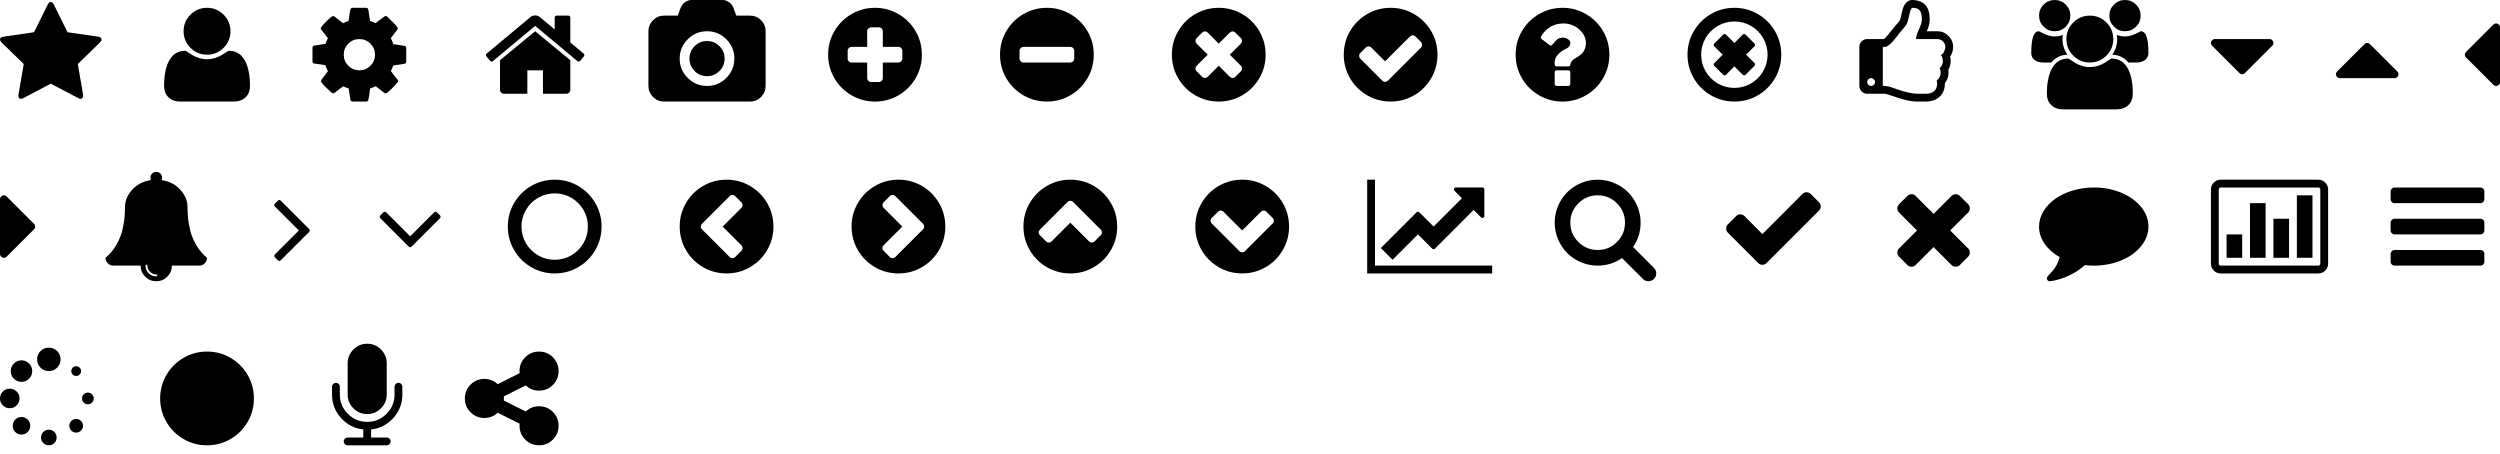
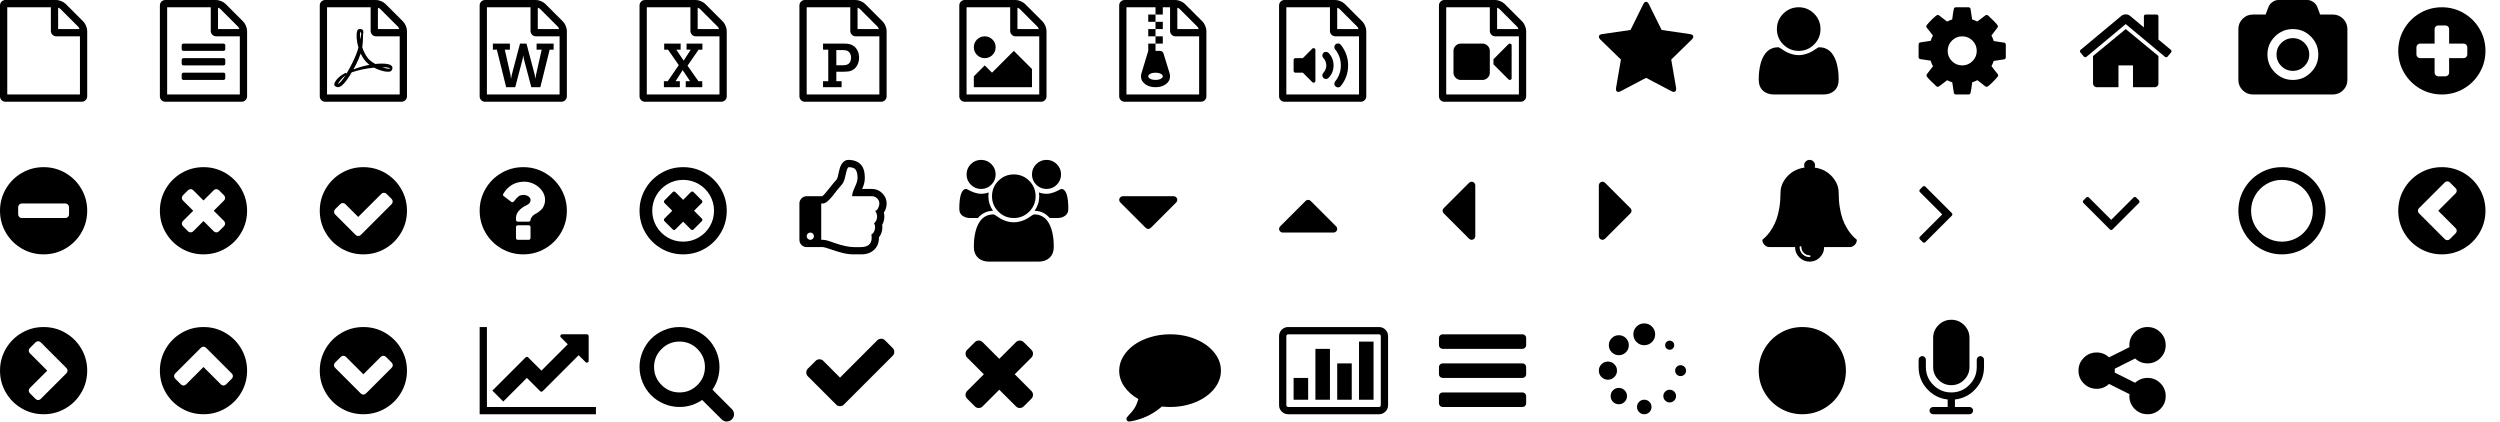
- <svg xmlns="http://www.w3.org/2000/svg" version="1.1" width="640" height="116" viewBox="0 0 640 116">
+ <svg xmlns="http://www.w3.org/2000/svg" version="1.1" width="688" height="116" viewBox="0 0 688 116">
  <g transform="translate(0 0)">
+     <path d="M22.937 5.938q0.438 0.438 0.75 1.188t0.313 1.375v18q0 0.625-0.438 1.062t-1.062 0.438h-21q-0.625 0-1.062-0.438t-0.438-1.062v-25q0-0.625 0.438-1.062t1.062-0.438h14q0.625 0 1.375 0.313t1.188 0.75zM16 2.125v5.875h5.875q-0.156-0.453-0.344-0.641l-4.891-4.891q-0.187-0.187-0.641-0.344zM22 26v-16h-6.5q-0.625 0-1.062-0.438t-0.438-1.062v-6.5h-12v24h20z" fill="#000000" />
+   </g>
+   <g transform="translate(44 0)">
+     <path d="M22.937 5.938q0.438 0.438 0.75 1.188t0.313 1.375v18q0 0.625-0.438 1.062t-1.062 0.438h-21q-0.625 0-1.062-0.438t-0.438-1.062v-25q0-0.625 0.438-1.062t1.062-0.438h14q0.625 0 1.375 0.313t1.188 0.75zM16 2.125v5.875h5.875q-0.156-0.453-0.344-0.641l-4.891-4.891q-0.187-0.187-0.641-0.344zM22 26v-16h-6.5q-0.625 0-1.062-0.438t-0.438-1.062v-6.5h-12v24h20zM6 12.5q0-0.219 0.141-0.359t0.359-0.141h11q0.219 0 0.359 0.141t0.141 0.359v1q0 0.219-0.141 0.359t-0.359 0.141h-11q-0.219 0-0.359-0.141t-0.141-0.359v-1zM17.5 16q0.219 0 0.359 0.141t0.141 0.359v1q0 0.219-0.141 0.359t-0.359 0.141h-11q-0.219 0-0.359-0.141t-0.141-0.359v-1q0-0.219 0.141-0.359t0.359-0.141h11zM17.5 20q0.219 0 0.359 0.141t0.141 0.359v1q0 0.219-0.141 0.359t-0.359 0.141h-11q-0.219 0-0.359-0.141t-0.141-0.359v-1q0-0.219 0.141-0.359t0.359-0.141h11z" fill="#000000" />
+   </g>
+   <g transform="translate(88 0)">
+     <path d="M22.937 5.938q0.438 0.438 0.75 1.188t0.313 1.375v18q0 0.625-0.438 1.062t-1.062 0.438h-21q-0.625 0-1.062-0.438t-0.438-1.062v-25q0-0.625 0.438-1.062t1.062-0.438h14q0.625 0 1.375 0.313t1.188 0.75zM16 2.125v5.875h5.875q-0.156-0.453-0.344-0.641l-4.891-4.891q-0.187-0.187-0.641-0.344zM22 26v-16h-6.5q-0.625 0-1.062-0.438t-0.438-1.062v-6.5h-12v24h20zM13.969 16.734q0.516 0.406 1.312 0.875 0.922-0.109 1.828-0.109 2.297 0 2.766 0.766 0.25 0.344 0.031 0.812 0 0.016-0.016 0.031l-0.031 0.031v0.016q-0.094 0.594-1.109 0.594-0.75 0-1.797-0.313t-2.031-0.828q-3.453 0.375-6.125 1.297-2.391 4.094-3.781 4.094-0.234 0-0.438-0.109l-0.375-0.187q-0.016-0.016-0.094-0.078-0.156-0.156-0.094-0.562 0.141-0.625 0.875-1.43t2.063-1.508q0.219-0.141 0.359 0.094 0.031 0.031 0.031 0.063 0.812-1.328 1.672-3.078 1.062-2.125 1.625-4.094-0.375-1.281-0.477-2.492t0.102-1.992q0.172-0.625 0.656-0.625h0.344q0.359 0 0.547 0.234 0.281 0.328 0.141 1.062-0.031 0.094-0.063 0.125 0.016 0.047 0.016 0.125v0.469q-0.031 1.922-0.219 3 0.859 2.562 2.281 3.719zM4.969 23.156q0.812-0.375 2.141-2.469-0.797 0.625-1.367 1.313t-0.773 1.156zM11.188 8.781q-0.234 0.656-0.031 2.063 0.016-0.109 0.109-0.688 0-0.047 0.109-0.672 0.016-0.063 0.063-0.125-0.016-0.016-0.016-0.031t-0.008-0.023-0.008-0.023q-0.016-0.344-0.203-0.562 0 0.016-0.016 0.031v0.031zM9.25 19.109q2.109-0.844 4.438-1.266-0.031-0.016-0.203-0.148t-0.25-0.211q-1.188-1.047-1.984-2.75-0.422 1.344-1.297 3.078-0.469 0.875-0.703 1.297zM19.344 18.859q-0.375-0.375-2.188-0.375 1.188 0.438 1.937 0.438 0.219 0 0.281-0.016 0-0.016-0.031-0.047z" fill="#000000" />
+   </g>
+   <g transform="translate(132 0)">
+     <path d="M22.937 5.938q0.438 0.438 0.75 1.188t0.313 1.375v18q0 0.625-0.438 1.062t-1.062 0.438h-21q-0.625 0-1.062-0.438t-0.438-1.062v-25q0-0.625 0.438-1.062t1.062-0.438h14q0.625 0 1.375 0.313t1.188 0.75zM16 2.125v5.875h5.875q-0.156-0.453-0.344-0.641l-4.891-4.891q-0.187-0.187-0.641-0.344zM22 26v-16h-6.5q-0.625 0-1.062-0.438t-0.438-1.062v-6.5h-12v24h20zM3.641 12v1.672h1.094l2.562 10.328h2.484l2-7.578q0.109-0.313 0.156-0.719 0.031-0.25 0.031-0.375h0.063l0.047 0.375q0.016 0.047 0.055 0.313t0.086 0.406l2 7.578h2.484l2.562-10.328h1.094v-1.672h-4.688v1.672h1.406l-1.547 6.844q-0.078 0.313-0.109 0.719l-0.031 0.328h-0.063l-0.047-0.328q-0.016-0.078-0.063-0.328t-0.078-0.391l-2.25-8.516h-1.781l-2.25 8.516q-0.031 0.141-0.070 0.383t-0.055 0.336l-0.063 0.328h-0.063l-0.031-0.328q-0.031-0.406-0.109-0.719l-1.547-6.844h1.406v-1.672h-4.688z" fill="#000000" />
+   </g>
+   <g transform="translate(176 0)">
+     <path d="M22.937 5.938q0.438 0.438 0.75 1.188t0.313 1.375v18q0 0.625-0.438 1.062t-1.062 0.438h-21q-0.625 0-1.062-0.438t-0.438-1.062v-25q0-0.625 0.438-1.062t1.062-0.438h14q0.625 0 1.375 0.313t1.188 0.75zM16 2.125v5.875h5.875q-0.156-0.453-0.344-0.641l-4.891-4.891q-0.187-0.187-0.641-0.344zM22 26v-16h-6.5q-0.625 0-1.062-0.438t-0.438-1.062v-6.5h-12v24h20zM6.703 22.344v1.656h4.391v-1.656h-1.172l1.609-2.516q0.078-0.109 0.156-0.258t0.117-0.211 0.055-0.063h0.031q0.016 0.063 0.078 0.156 0.031 0.063 0.070 0.117t0.094 0.125 0.102 0.133l1.672 2.516h-1.188v1.656h4.547v-1.656h-1.062l-3-4.266 3.047-4.406h1.047v-1.672h-4.359v1.672h1.156l-1.609 2.484q-0.063 0.109-0.156 0.258t-0.141 0.211l-0.031 0.047h-0.031q-0.016-0.063-0.078-0.156-0.094-0.172-0.266-0.359l-1.656-2.484h1.188v-1.672h-4.531v1.672h1.062l2.953 4.25-3.031 4.422h-1.062z" fill="#000000" />
+   </g>
+   <g transform="translate(220 0)">
+     <path d="M22.937 5.938q0.438 0.438 0.75 1.188t0.313 1.375v18q0 0.625-0.438 1.062t-1.062 0.438h-21q-0.625 0-1.062-0.438t-0.438-1.062v-25q0-0.625 0.438-1.062t1.062-0.438h14q0.625 0 1.375 0.313t1.188 0.75zM16 2.125v5.875h5.875q-0.156-0.453-0.344-0.641l-4.891-4.891q-0.187-0.187-0.641-0.344zM22 26v-16h-6.5q-0.625 0-1.062-0.438t-0.438-1.062v-6.5h-12v24h20zM6.5 22.344v1.656h5.109v-1.656h-1.453v-2.609h2.141q1.188 0 1.844-0.234 1.047-0.359 1.664-1.359t0.617-2.281q0-1.266-0.578-2.203t-1.563-1.359q-0.75-0.297-2.031-0.297h-5.75v1.672h1.437v8.672h-1.437zM12.016 17.969h-1.859v-4.188h1.875q0.812 0 1.297 0.281 0.875 0.516 0.875 1.797 0 1.391-0.969 1.875-0.484 0.234-1.219 0.234z" fill="#000000" />
+   </g>
+   <g transform="translate(264 0)">
+     <path d="M22.937 5.938q0.438 0.438 0.75 1.188t0.313 1.375v18q0 0.625-0.438 1.062t-1.062 0.438h-21q-0.625 0-1.062-0.438t-0.438-1.062v-25q0-0.625 0.438-1.062t1.062-0.438h14q0.625 0 1.375 0.313t1.188 0.75zM16 2.125v5.875h5.875q-0.156-0.453-0.344-0.641l-4.891-4.891q-0.187-0.187-0.641-0.344zM22 26v-16h-6.5q-0.625 0-1.062-0.438t-0.438-1.062v-6.5h-12v24h20zM20 19v5h-16v-3l3-3 2 2 6-6zM7 16q-1.25 0-2.125-0.875t-0.875-2.125 0.875-2.125 2.125-0.875 2.125 0.875 0.875 2.125-0.875 2.125-2.125 0.875z" fill="#000000" />
+   </g>
+   <g transform="translate(308 0)">
+     <path d="M10 6v-2h-2v2h2zM12 8v-2h-2v2h2zM10 10v-2h-2v2h2zM12 12v-2h-2v2h2zM22.937 5.938q0.438 0.438 0.75 1.188t0.313 1.375v18q0 0.625-0.438 1.062t-1.062 0.438h-21q-0.625 0-1.062-0.438t-0.438-1.062v-25q0-0.625 0.438-1.062t1.062-0.438h14q0.625 0 1.375 0.313t1.188 0.75zM16 2.125v5.875h5.875q-0.156-0.453-0.344-0.641l-4.891-4.891q-0.187-0.187-0.641-0.344zM22 26v-16h-6.5q-0.625 0-1.062-0.438t-0.438-1.062v-6.5h-2v2h-2v-2h-8v24h20zM12.203 14.734l1.672 5.453q0.125 0.422 0.125 0.812 0 1.297-1.133 2.148t-2.867 0.852-2.867-0.852-1.133-2.148q0-0.391 0.125-0.812 0.328-0.984 1.875-6.188v-2h2v2h1.234q0.344 0 0.609 0.203t0.359 0.531zM10 22q0.828 0 1.414-0.297t0.586-0.703-0.586-0.703-1.414-0.297-1.414 0.297-0.586 0.703 0.586 0.703 1.414 0.297z" fill="#000000" />
+   </g>
+   <g transform="translate(352 0)">
+     <path d="M22.937 5.938q0.438 0.438 0.75 1.188t0.313 1.375v18q0 0.625-0.438 1.062t-1.062 0.438h-21q-0.625 0-1.062-0.438t-0.438-1.062v-25q0-0.625 0.438-1.062t1.062-0.438h14q0.625 0 1.375 0.313t1.188 0.75zM16 2.125v5.875h5.875q-0.156-0.453-0.344-0.641l-4.891-4.891q-0.187-0.187-0.641-0.344zM22 26v-16h-6.5q-0.625 0-1.062-0.438t-0.438-1.062v-6.5h-12v24h20zM9.688 13.281q0.313 0.125 0.313 0.469v8.5q0 0.344-0.313 0.469-0.125 0.031-0.187 0.031-0.187 0-0.359-0.141l-2.594-2.609h-2.047q-0.219 0-0.359-0.141t-0.141-0.359v-3q0-0.219 0.141-0.359t0.359-0.141h2.047l2.594-2.609q0.25-0.234 0.547-0.109zM16.203 24.047q0.484 0 0.781-0.375 2.016-2.484 2.016-5.672t-2.016-5.672q-0.25-0.328-0.672-0.375t-0.734 0.219q-0.328 0.266-0.367 0.68t0.227 0.742q1.563 1.922 1.563 4.406t-1.563 4.406q-0.266 0.328-0.227 0.742t0.367 0.664q0.281 0.234 0.625 0.234zM12.906 21.734q0.422 0 0.734-0.313 1.359-1.453 1.359-3.422t-1.359-3.422q-0.281-0.297-0.703-0.313t-0.719 0.266-0.313 0.695 0.281 0.727q0.812 0.891 0.812 2.047t-0.812 2.047q-0.297 0.313-0.281 0.727t0.313 0.695q0.313 0.266 0.688 0.266z" fill="#000000" />
+   </g>
+   <g transform="translate(396 0)">
+     <path d="M22.937 5.938q0.438 0.438 0.75 1.188t0.313 1.375v18q0 0.625-0.438 1.062t-1.062 0.438h-21q-0.625 0-1.062-0.438t-0.438-1.062v-25q0-0.625 0.438-1.062t1.062-0.438h14q0.625 0 1.375 0.313t1.188 0.75zM16 2.125v5.875h5.875q-0.156-0.453-0.344-0.641l-4.891-4.891q-0.187-0.187-0.641-0.344zM22 26v-16h-6.5q-0.625 0-1.062-0.438t-0.438-1.062v-6.5h-12v24h20zM12 12q0.812 0 1.406 0.594t0.594 1.406v6q0 0.812-0.594 1.406t-1.406 0.594h-6q-0.812 0-1.406-0.594t-0.594-1.406v-6q0-0.812 0.594-1.406t1.406-0.594h6zM19.688 12.031q0.313 0.125 0.313 0.469v9q0 0.344-0.313 0.469-0.125 0.031-0.187 0.031-0.219 0-0.359-0.141l-4.141-4.156v-1.406l4.141-4.156q0.141-0.141 0.359-0.141 0.063 0 0.187 0.031z" fill="#000000" />
+   </g>
+   <g transform="translate(440 0)">
    <path d="M26 10.109q0 0.344-0.406 0.75l-5.672 5.531 1.344 7.812q0.016 0.109 0.016 0.313 0 0.328-0.164 0.555t-0.477 0.227q-0.297 0-0.625-0.187l-7.016-3.687-7.016 3.687q-0.344 0.187-0.625 0.187-0.328 0-0.492-0.227t-0.164-0.555q0-0.094 0.031-0.313l1.344-7.812-5.688-5.531q-0.391-0.422-0.391-0.75 0-0.578 0.875-0.719l7.844-1.141 3.516-7.109q0.297-0.641 0.766-0.641t0.766 0.641l3.516 7.109 7.844 1.141q0.875 0.141 0.875 0.719z" fill="#000000" />
  </g>
-   <g transform="translate(42 0)">
+   <g transform="translate(484 0)">
    <path d="M22 21.953q0 1.875-1.141 2.961t-3.031 1.086h-13.656q-1.891 0-3.031-1.086t-1.141-2.961q0-0.828 0.055-1.617t0.219-1.703 0.414-1.695 0.672-1.523 0.969-1.266 1.336-0.836 1.742-0.313q0.141 0 0.656 0.336t1.164 0.75 1.687 0.75 2.086 0.336 2.086-0.336 1.687-0.75 1.164-0.75 0.656-0.336q0.953 0 1.742 0.313t1.336 0.836 0.969 1.266 0.672 1.523 0.414 1.695 0.219 1.703 0.055 1.617zM17 8q0 2.484-1.758 4.242t-4.242 1.758-4.242-1.758-1.758-4.242 1.758-4.242 4.242-1.758 4.242 1.758 1.758 4.242z" fill="#000000" />
  </g>
-   <g transform="translate(80 0)">
+   <g transform="translate(528 0)">
    <path d="M16 14q0-1.656-1.172-2.828t-2.828-1.172-2.828 1.172-1.172 2.828 1.172 2.828 2.828 1.172 2.828-1.172 1.172-2.828zM24 12.297v3.469q0 0.187-0.125 0.359t-0.313 0.203l-2.891 0.438q-0.297 0.844-0.609 1.422 0.547 0.781 1.672 2.156 0.156 0.187 0.156 0.391t-0.141 0.359q-0.422 0.578-1.547 1.687t-1.469 1.109q-0.187 0-0.406-0.141l-2.156-1.687q-0.688 0.359-1.422 0.594-0.25 2.125-0.453 2.906-0.109 0.438-0.562 0.438h-3.469q-0.219 0-0.383-0.133t-0.18-0.336l-0.438-2.875q-0.766-0.25-1.406-0.578l-2.203 1.672q-0.156 0.141-0.391 0.141-0.219 0-0.391-0.172-1.969-1.781-2.578-2.625-0.109-0.156-0.109-0.359 0-0.187 0.125-0.359 0.234-0.328 0.797-1.039t0.844-1.102q-0.422-0.781-0.641-1.547l-2.859-0.422q-0.203-0.031-0.328-0.195t-0.125-0.367v-3.469q0-0.187 0.125-0.359t0.297-0.203l2.906-0.438q0.219-0.719 0.609-1.437-0.625-0.891-1.672-2.156-0.156-0.187-0.156-0.375 0-0.156 0.141-0.359 0.406-0.562 1.539-1.68t1.477-1.117q0.203 0 0.406 0.156l2.156 1.672q0.688-0.359 1.422-0.594 0.25-2.125 0.453-2.906 0.109-0.437 0.562-0.437h3.469q0.219 0 0.383 0.133t0.18 0.336l0.438 2.875q0.766 0.25 1.406 0.578l2.219-1.672q0.141-0.141 0.375-0.141 0.203 0 0.391 0.156 2.016 1.859 2.578 2.656 0.109 0.125 0.109 0.344 0 0.187-0.125 0.359-0.234 0.328-0.797 1.039t-0.844 1.102q0.406 0.781 0.641 1.531l2.859 0.438q0.203 0.031 0.328 0.195t0.125 0.367z" fill="#000000" />
  </g>
-   <g transform="translate(124 0)">
+   <g transform="translate(572 0)">
    <path d="M22 15.5v7.5q0 0.406-0.297 0.703t-0.703 0.297h-6v-6h-4v6h-6q-0.406 0-0.703-0.297t-0.297-0.703v-7.5q0-0.016 0.008-0.047t0.008-0.047l8.984-7.406 8.984 7.406q0.016 0.031 0.016 0.094zM25.484 14.422l-0.969 1.156q-0.125 0.141-0.328 0.172h-0.047q-0.203 0-0.328-0.109l-10.813-9.016-10.813 9.016q-0.187 0.125-0.375 0.109-0.203-0.031-0.328-0.172l-0.969-1.156q-0.125-0.156-0.109-0.367t0.172-0.336l11.234-9.359q0.5-0.406 1.188-0.406t1.188 0.406l3.813 3.187v-3.047q0-0.219 0.141-0.359t0.359-0.141h3q0.219 0 0.359 0.141t0.141 0.359v6.375l3.422 2.844q0.156 0.125 0.172 0.336t-0.109 0.367z" fill="#000000" />
  </g>
-   <g transform="translate(166 0)">
+   <g transform="translate(616 0)">
    <path d="M15 10.5q1.859 0 3.18 1.32t1.32 3.18-1.32 3.18-3.18 1.32-3.18-1.32-1.32-3.18 1.32-3.18 3.18-1.32zM26 4q1.656 0 2.828 1.172t1.172 2.828v14q0 1.656-1.172 2.828t-2.828 1.172h-22q-1.656 0-2.828-1.172t-1.172-2.828v-14q0-1.656 1.172-2.828t2.828-1.172h3.5l0.797-2.125q0.297-0.766 1.086-1.32t1.617-0.555h8q0.828 0 1.617 0.555t1.086 1.32l0.797 2.125h3.5zM15 22q2.891 0 4.945-2.055t2.055-4.945-2.055-4.945-4.945-2.055-4.945 2.055-2.055 4.945 2.055 4.945 4.945 2.055z" fill="#000000" />
  </g>
-   <g transform="translate(212 0)">
+   <g transform="translate(660 0)">
    <path d="M19 15v-2q0-0.406-0.297-0.703t-0.703-0.297h-4v-4q0-0.406-0.297-0.703t-0.703-0.297h-2q-0.406 0-0.703 0.297t-0.297 0.703v4h-4q-0.406 0-0.703 0.297t-0.297 0.703v2q0 0.406 0.297 0.703t0.703 0.297h4v4q0 0.406 0.297 0.703t0.703 0.297h2q0.406 0 0.703-0.297t0.297-0.703v-4h4q0.406 0 0.703-0.297t0.297-0.703zM24 14q0 3.266-1.609 6.023t-4.367 4.367-6.023 1.609-6.023-1.609-4.367-4.367-1.609-6.023 1.609-6.023 4.367-4.367 6.023-1.609 6.023 1.609 4.367 4.367 1.609 6.023z" fill="#000000" />
  </g>
-   <g transform="translate(256 0)">
+   <g transform="translate(0 44)">
    <path d="M19 15v-2q0-0.406-0.297-0.703t-0.703-0.297h-12q-0.406 0-0.703 0.297t-0.297 0.703v2q0 0.406 0.297 0.703t0.703 0.297h12q0.406 0 0.703-0.297t0.297-0.703zM24 14q0 3.266-1.609 6.023t-4.367 4.367-6.023 1.609-6.023-1.609-4.367-4.367-1.609-6.023 1.609-6.023 4.367-4.367 6.023-1.609 6.023 1.609 4.367 4.367 1.609 6.023z" fill="#000000" />
  </g>
-   <g transform="translate(300 0)">
+   <g transform="translate(44 44)">
    <path d="M17.953 17.531q0-0.406-0.297-0.703l-2.828-2.828 2.828-2.828q0.297-0.297 0.297-0.703 0-0.422-0.297-0.719l-1.406-1.406q-0.297-0.297-0.719-0.297-0.406 0-0.703 0.297l-2.828 2.828-2.828-2.828q-0.297-0.297-0.703-0.297-0.422 0-0.719 0.297l-1.406 1.406q-0.297 0.297-0.297 0.719 0 0.406 0.297 0.703l2.828 2.828-2.828 2.828q-0.297 0.297-0.297 0.703 0 0.422 0.297 0.719l1.406 1.406q0.297 0.297 0.719 0.297 0.406 0 0.703-0.297l2.828-2.828 2.828 2.828q0.297 0.297 0.703 0.297 0.422 0 0.719-0.297l1.406-1.406q0.297-0.297 0.297-0.719zM24 14q0 3.266-1.609 6.023t-4.367 4.367-6.023 1.609-6.023-1.609-4.367-4.367-1.609-6.023 1.609-6.023 4.367-4.367 6.023-1.609 6.023 1.609 4.367 4.367 1.609 6.023z" fill="#000000" />
  </g>
-   <g transform="translate(344 0)">
+   <g transform="translate(88 44)">
    <path d="M20.062 11.469q0-0.438-0.281-0.719l-1.422-1.406q-0.297-0.297-0.703-0.297t-0.703 0.297l-6.375 6.359-3.531-3.531q-0.297-0.297-0.703-0.297t-0.703 0.297l-1.422 1.406q-0.281 0.281-0.281 0.719 0 0.422 0.281 0.703l5.656 5.656q0.297 0.297 0.703 0.297 0.422 0 0.719-0.297l8.484-8.484q0.281-0.281 0.281-0.703zM24 14q0 3.266-1.609 6.023t-4.367 4.367-6.023 1.609-6.023-1.609-4.367-4.367-1.609-6.023 1.609-6.023 4.367-4.367 6.023-1.609 6.023 1.609 4.367 4.367 1.609 6.023z" fill="#000000" />
  </g>
-   <g transform="translate(388 0)">
+   <g transform="translate(132 44)">
    <path d="M14 21.5v-3q0-0.219-0.141-0.359t-0.359-0.141h-3q-0.219 0-0.359 0.141t-0.141 0.359v3q0 0.219 0.141 0.359t0.359 0.141h3q0.219 0 0.359-0.141t0.141-0.359zM18 11q0-1.375-0.867-2.547t-2.164-1.813-2.656-0.641q-3.797 0-5.797 3.328-0.234 0.375 0.125 0.656l2.063 1.563q0.109 0.094 0.297 0.094 0.25 0 0.391-0.187 0.828-1.062 1.344-1.437 0.531-0.375 1.344-0.375 0.75 0 1.336 0.406t0.586 0.922q0 0.594-0.313 0.953t-1.062 0.703q-0.984 0.438-1.805 1.352t-0.82 1.961v0.562q0 0.219 0.141 0.359t0.359 0.141h3q0.219 0 0.359-0.141t0.141-0.359q0-0.297 0.336-0.773t0.852-0.773q0.5-0.281 0.766-0.445t0.719-0.547 0.695-0.75 0.438-0.945 0.195-1.266zM24 14q0 3.266-1.609 6.023t-4.367 4.367-6.023 1.609-6.023-1.609-4.367-4.367-1.609-6.023 1.609-6.023 4.367-4.367 6.023-1.609 6.023 1.609 4.367 4.367 1.609 6.023z" fill="#000000" />
  </g>
-   <g transform="translate(432 0)">
+   <g transform="translate(176 44)">
    <path d="M17.141 16.859l-2.281 2.281q-0.156 0.156-0.359 0.156t-0.359-0.156l-2.141-2.141-2.141 2.141q-0.156 0.156-0.359 0.156t-0.359-0.156l-2.281-2.281q-0.156-0.156-0.156-0.359t0.156-0.359l2.141-2.141-2.141-2.141q-0.156-0.156-0.156-0.359t0.156-0.359l2.281-2.281q0.156-0.156 0.359-0.156t0.359 0.156l2.141 2.141 2.141-2.141q0.156-0.156 0.359-0.156t0.359 0.156l2.281 2.281q0.156 0.156 0.156 0.359t-0.156 0.359l-2.141 2.141 2.141 2.141q0.156 0.156 0.156 0.359t-0.156 0.359zM20.5 14q0-2.312-1.141-4.266t-3.094-3.094-4.266-1.141-4.266 1.141-3.094 3.094-1.141 4.266 1.141 4.266 3.094 3.094 4.266 1.141 4.266-1.141 3.094-3.094 1.141-4.266zM24 14q0 3.266-1.609 6.023t-4.367 4.367-6.023 1.609-6.023-1.609-4.367-4.367-1.609-6.023 1.609-6.023 4.367-4.367 6.023-1.609 6.023 1.609 4.367 4.367 1.609 6.023z" fill="#000000" />
  </g>
-   <g transform="translate(476 0)">
+   <g transform="translate(220 44)">
    <path d="M4 21q0-0.406-0.297-0.703t-0.703-0.297-0.703 0.297-0.297 0.703 0.297 0.703 0.703 0.297 0.703-0.297 0.297-0.703zM22 12q0-0.797-0.609-1.398t-1.391-0.602h-5.5q0-0.906 0.75-2.492t0.75-2.508q0-1.531-0.5-2.266t-2-0.734q-0.406 0.406-0.594 1.328t-0.477 1.961-0.93 1.711q-0.344 0.359-1.203 1.422-0.063 0.078-0.359 0.469t-0.492 0.641-0.539 0.664-0.625 0.688-0.602 0.555-0.625 0.422-0.555 0.141h-0.5v10h0.5q0.203 0 0.492 0.047t0.516 0.102 0.594 0.172 0.547 0.18 0.555 0.195 0.453 0.164q3.297 1.141 5.344 1.141h1.891q3 0 3-2.609 0-0.406-0.078-0.875 0.469-0.25 0.742-0.82t0.273-1.148-0.281-1.078q0.828-0.781 0.828-1.859 0-0.391-0.156-0.867t-0.391-0.742q0.5-0.016 0.836-0.734t0.336-1.266zM24 11.984q0 1.391-0.766 2.547 0.141 0.516 0.141 1.078 0 1.203-0.594 2.25 0.047 0.328 0.047 0.672 0 1.578-0.938 2.781 0.016 2.172-1.328 3.43t-3.547 1.258h-2.016q-1.5 0-2.961-0.352t-3.383-1.023q-1.813-0.625-2.156-0.625h-4.5q-0.828 0-1.414-0.586t-0.586-1.414v-10q0-0.828 0.586-1.414t1.414-0.586h4.281q0.562-0.375 2.141-2.422 0.906-1.172 1.672-2 0.375-0.391 0.555-1.336t0.477-1.977 0.969-1.687q0.609-0.578 1.406-0.578 1.313 0 2.359 0.508t1.594 1.586 0.547 2.906q0 1.453-0.75 3h2.75q1.625 0 2.812 1.188t1.188 2.797z" fill="#000000" />
  </g>
-   <g transform="translate(520 0)">
+   <g transform="translate(264 44)">
    <path d="M9.266 14q-2.531 0.078-4.141 2h-2.094q-1.281 0-2.156-0.633t-0.875-1.852q0-5.516 1.937-5.516 0.094 0 0.68 0.328t1.523 0.664 1.859 0.336q1.047 0 2.078-0.359-0.078 0.578-0.078 1.031 0 2.172 1.266 4zM26 23.953q0 1.875-1.141 2.961t-3.031 1.086h-13.656q-1.891 0-3.031-1.086t-1.141-2.961q0-0.828 0.055-1.617t0.219-1.703 0.414-1.695 0.672-1.523 0.969-1.266 1.336-0.836 1.742-0.313q0.156 0 0.672 0.336t1.141 0.75 1.672 0.75 2.109 0.336 2.109-0.336 1.672-0.75 1.141-0.75 0.672-0.336q0.953 0 1.742 0.313t1.336 0.836 0.969 1.266 0.672 1.523 0.414 1.695 0.219 1.703 0.055 1.617zM10 4q0 1.656-1.172 2.828t-2.828 1.172-2.828-1.172-1.172-2.828 1.172-2.828 2.828-1.172 2.828 1.172 1.172 2.828zM21 10q0 2.484-1.758 4.242t-4.242 1.758-4.242-1.758-1.758-4.242 1.758-4.242 4.242-1.758 4.242 1.758 1.758 4.242zM30 13.516q0 1.219-0.875 1.852t-2.156 0.633h-2.094q-1.609-1.922-4.141-2 1.266-1.828 1.266-4 0-0.453-0.078-1.031 1.031 0.359 2.078 0.359 0.922 0 1.859-0.336t1.523-0.664 0.68-0.328q1.937 0 1.937 5.516zM28 4q0 1.656-1.172 2.828t-2.828 1.172-2.828-1.172-1.172-2.828 1.172-2.828 2.828-1.172 2.828 1.172 1.172 2.828z" fill="#000000" />
  </g>
-   <g transform="translate(566 0)">
+   <g transform="translate(308 44)">
    <path d="M16 11q0 0.406-0.297 0.703l-7 7q-0.297 0.297-0.703 0.297t-0.703-0.297l-7-7q-0.297-0.297-0.297-0.703t0.297-0.703 0.703-0.297h14q0.406 0 0.703 0.297t0.297 0.703z" fill="#000000" />
  </g>
-   <g transform="translate(598 0)">
+   <g transform="translate(352 44)">
    <path d="M16 19q0 0.406-0.297 0.703t-0.703 0.297h-14q-0.406 0-0.703-0.297t-0.297-0.703 0.297-0.703l7-7q0.297-0.297 0.703-0.297t0.703 0.297l7 7q0.297 0.297 0.297 0.703z" fill="#000000" />
  </g>
-   <g transform="translate(630 0)">
+   <g transform="translate(396 44)">
    <path d="M10 7v14q0 0.406-0.297 0.703t-0.703 0.297-0.703-0.297l-7-7q-0.297-0.297-0.297-0.703t0.297-0.703l7-7q0.297-0.297 0.703-0.297t0.703 0.297 0.297 0.703z" fill="#000000" />
  </g>
-   <g transform="translate(0 44)">
+   <g transform="translate(440 44)">
    <path d="M9 14q0 0.406-0.297 0.703l-7 7q-0.297 0.297-0.703 0.297t-0.703-0.297-0.297-0.703v-14q0-0.406 0.297-0.703t0.703-0.297 0.703 0.297l7 7q0.297 0.297 0.297 0.703z" fill="#000000" />
  </g>
-   <g transform="translate(26 44)">
+   <g transform="translate(484 44)">
    <path d="M14.25 26.5q0-0.25-0.25-0.25-0.922 0-1.586-0.664t-0.664-1.586q0-0.25-0.25-0.25t-0.25 0.25q0 1.141 0.805 1.945t1.945 0.805q0.25 0 0.25-0.25zM27 22q0 0.812-0.594 1.406t-1.406 0.594h-7q0 1.656-1.172 2.828t-2.828 1.172-2.828-1.172-1.172-2.828h-7q-0.812 0-1.406-0.594t-0.594-1.406q0.781-0.656 1.422-1.375t1.328-1.867 1.164-2.477 0.781-3.219 0.305-4.062q0-2.375 1.828-4.414t4.797-2.477q-0.125-0.297-0.125-0.609 0-0.625 0.438-1.062t1.062-0.438 1.062 0.438 0.438 1.062q0 0.313-0.125 0.609 2.969 0.438 4.797 2.477t1.828 4.414q0 2.172 0.305 4.062t0.781 3.219 1.164 2.477 1.328 1.867 1.422 1.375z" fill="#000000" />
  </g>
-   <g transform="translate(70 44)">
+   <g transform="translate(528 44)">
    <path d="M9.297 15q0 0.203-0.156 0.359l-7.281 7.281q-0.156 0.156-0.359 0.156t-0.359-0.156l-0.781-0.781q-0.156-0.156-0.156-0.359t0.156-0.359l6.141-6.141-6.141-6.141q-0.156-0.156-0.156-0.359t0.156-0.359l0.781-0.781q0.156-0.156 0.359-0.156t0.359 0.156l7.281 7.281q0.156 0.156 0.156 0.359z" fill="#000000" />
  </g>
-   <g transform="translate(96 44)">
+   <g transform="translate(572 44)">
    <path d="M16.797 11.5q0 0.203-0.156 0.359l-7.281 7.281q-0.156 0.156-0.359 0.156t-0.359-0.156l-7.281-7.281q-0.156-0.156-0.156-0.359t0.156-0.359l0.781-0.781q0.156-0.156 0.359-0.156t0.359 0.156l6.141 6.141 6.141-6.141q0.156-0.156 0.359-0.156t0.359 0.156l0.781 0.781q0.156 0.156 0.156 0.359z" fill="#000000" />
  </g>
-   <g transform="translate(130 44)">
+   <g transform="translate(616 44)">
    <path d="M12 5.5q-2.312 0-4.266 1.141t-3.094 3.094-1.141 4.266 1.141 4.266 3.094 3.094 4.266 1.141 4.266-1.141 3.094-3.094 1.141-4.266-1.141-4.266-3.094-3.094-4.266-1.141zM24 14q0 3.266-1.609 6.023t-4.367 4.367-6.023 1.609-6.023-1.609-4.367-4.367-1.609-6.023 1.609-6.023 4.367-4.367 6.023-1.609 6.023 1.609 4.367 4.367 1.609 6.023z" fill="#000000" />
  </g>
-   <g transform="translate(174 44)">
+   <g transform="translate(660 44)">
    <path d="M14.203 21.797l1.594-1.594q0.297-0.297 0.297-0.703t-0.297-0.703l-4.797-4.797 4.797-4.797q0.297-0.297 0.297-0.703t-0.297-0.703l-1.594-1.594q-0.297-0.297-0.703-0.297t-0.703 0.297l-7.094 7.094q-0.297 0.297-0.297 0.703t0.297 0.703l7.094 7.094q0.297 0.297 0.703 0.297t0.703-0.297zM24 14q0 3.266-1.609 6.023t-4.367 4.367-6.023 1.609-6.023-1.609-4.367-4.367-1.609-6.023 1.609-6.023 4.367-4.367 6.023-1.609 6.023 1.609 4.367 4.367 1.609 6.023z" fill="#000000" />
  </g>
-   <g transform="translate(218 44)">
+   <g transform="translate(0 88)">
    <path d="M11.203 21.797l7.094-7.094q0.297-0.297 0.297-0.703t-0.297-0.703l-7.094-7.094q-0.297-0.297-0.703-0.297t-0.703 0.297l-1.594 1.594q-0.297 0.297-0.297 0.703t0.297 0.703l4.797 4.797-4.797 4.797q-0.297 0.297-0.297 0.703t0.297 0.703l1.594 1.594q0.297 0.297 0.703 0.297t0.703-0.297zM24 14q0 3.266-1.609 6.023t-4.367 4.367-6.023 1.609-6.023-1.609-4.367-4.367-1.609-6.023 1.609-6.023 4.367-4.367 6.023-1.609 6.023 1.609 4.367 4.367 1.609 6.023z" fill="#000000" />
  </g>
-   <g transform="translate(262 44)">
+   <g transform="translate(44 88)">
    <path d="M18.203 17.797l1.594-1.594q0.297-0.297 0.297-0.703t-0.297-0.703l-7.094-7.094q-0.297-0.297-0.703-0.297t-0.703 0.297l-7.094 7.094q-0.297 0.297-0.297 0.703t0.297 0.703l1.594 1.594q0.297 0.297 0.703 0.297t0.703-0.297l4.797-4.797 4.797 4.797q0.297 0.297 0.703 0.297t0.703-0.297zM24 14q0 3.266-1.609 6.023t-4.367 4.367-6.023 1.609-6.023-1.609-4.367-4.367-1.609-6.023 1.609-6.023 4.367-4.367 6.023-1.609 6.023 1.609 4.367 4.367 1.609 6.023z" fill="#000000" />
  </g>
-   <g transform="translate(306 44)">
+   <g transform="translate(88 88)">
    <path d="M12.703 20.297l7.094-7.094q0.297-0.297 0.297-0.703t-0.297-0.703l-1.594-1.594q-0.297-0.297-0.703-0.297t-0.703 0.297l-4.797 4.797-4.797-4.797q-0.297-0.297-0.703-0.297t-0.703 0.297l-1.594 1.594q-0.297 0.297-0.297 0.703t0.297 0.703l7.094 7.094q0.297 0.297 0.703 0.297t0.703-0.297zM24 14q0 3.266-1.609 6.023t-4.367 4.367-6.023 1.609-6.023-1.609-4.367-4.367-1.609-6.023 1.609-6.023 4.367-4.367 6.023-1.609 6.023 1.609 4.367 4.367 1.609 6.023z" fill="#000000" />
  </g>
-   <g transform="translate(350 44)">
+   <g transform="translate(132 88)">
    <path d="M32 24v2h-32v-24h2v22h30zM30 4.5v6.797q0 0.328-0.305 0.461t-0.555-0.117l-1.891-1.891-9.891 9.891q-0.156 0.156-0.359 0.156t-0.359-0.156l-3.641-3.641-6.5 6.5-3-3 9.141-9.141q0.156-0.156 0.359-0.156t0.359 0.156l3.641 3.641 7.25-7.25-1.891-1.891q-0.25-0.25-0.117-0.555t0.461-0.305h6.797q0.219 0 0.359 0.141t0.141 0.359z" fill="#000000" />
  </g>
-   <g transform="translate(398 44)">
+   <g transform="translate(176 88)">
    <path d="M0 13q0-2.234 0.867-4.273t2.344-3.516 3.516-2.344 4.273-0.867 4.273 0.867 3.516 2.344 2.344 3.516 0.867 4.273q0 3.437-1.937 6.234l5.359 5.359q0.578 0.578 0.578 1.406 0 0.812-0.594 1.406t-1.406 0.594q-0.844 0-1.406-0.594l-5.359-5.344q-2.797 1.937-6.234 1.937-2.234 0-4.273-0.867t-3.516-2.344-2.344-3.516-0.867-4.273zM4 13q0 2.891 2.055 4.945t4.945 2.055 4.945-2.055 2.055-4.945-2.055-4.945-4.945-2.055-4.945 2.055-2.055 4.945z" fill="#000000" />
  </g>
-   <g transform="translate(440 44)">
+   <g transform="translate(220 88)">
    <path d="M1.891 14.5q0-0.625 0.438-1.062l2.125-2.125q0.438-0.438 1.062-0.438t1.062 0.438l4.594 4.609 10.25-10.266q0.438-0.438 1.062-0.438t1.062 0.438l2.125 2.125q0.438 0.438 0.438 1.062t-0.438 1.062l-13.438 13.438q-0.438 0.438-1.062 0.438t-1.062-0.438l-7.781-7.781q-0.438-0.438-0.438-1.062z" fill="#000000" />
  </g>
-   <g transform="translate(484 44)">
+   <g transform="translate(264 88)">
    <path d="M1.719 20.656q0-0.625 0.438-1.062l4.594-4.594-4.594-4.594q-0.438-0.438-0.438-1.062t0.438-1.062l2.125-2.125q0.438-0.438 1.062-0.438t1.062 0.438l4.594 4.594 4.594-4.594q0.438-0.438 1.062-0.438t1.062 0.438l2.125 2.125q0.438 0.438 0.438 1.062t-0.438 1.062l-4.594 4.594 4.594 4.594q0.438 0.438 0.438 1.062t-0.438 1.062l-2.125 2.125q-0.438 0.438-1.062 0.438t-1.062-0.438l-4.594-4.594-4.594 4.594q-0.438 0.438-1.062 0.438t-1.062-0.438l-2.125-2.125q-0.438-0.438-0.438-1.062z" fill="#000000" />
  </g>
-   <g transform="translate(522 44)">
+   <g transform="translate(308 88)">
    <path d="M0 14q0-2.031 1.109-3.883t2.984-3.195 4.469-2.133 5.437-0.789q3.813 0 7.031 1.336t5.094 3.641 1.875 5.023-1.875 5.023-5.094 3.641-7.031 1.336q-1.094 0-2.266-0.125-3.094 2.734-7.187 3.781-0.766 0.219-1.781 0.344-0.266 0.031-0.477-0.141t-0.273-0.453v-0.016q-0.047-0.063-0.008-0.187t0.031-0.156 0.070-0.148l0.094-0.141t0.109-0.133 0.125-0.141q0.109-0.125 0.484-0.539t0.539-0.594 0.484-0.617 0.508-0.797 0.422-0.922 0.406-1.188q-2.453-1.391-3.867-3.437t-1.414-4.391z" fill="#000000" />
  </g>
-   <g transform="translate(566 44)">
+   <g transform="translate(352 88)">
    <path d="M0 23.5v-19q0-1.031 0.734-1.766t1.766-0.734h25q1.031 0 1.766 0.734t0.734 1.766v19q0 1.031-0.734 1.766t-1.766 0.734h-25q-1.031 0-1.766-0.734t-0.734-1.766zM2 23.5q0 0.203 0.148 0.352t0.352 0.148h25q0.203 0 0.352-0.148t0.148-0.352v-19q0-0.203-0.148-0.352t-0.352-0.148h-25q-0.203 0-0.352 0.148t-0.148 0.352v19zM4 22v-6h4v6h-4zM10 22v-14h4v14h-4zM16 22v-10h4v10h-4zM22 22v-16h4v16h-4z" fill="#000000" />
  </g>
-   <g transform="translate(612 44)">
+   <g transform="translate(396 88)">
    <path d="M0 23v-2q0-0.406 0.297-0.703t0.703-0.297h22q0.406 0 0.703 0.297t0.297 0.703v2q0 0.406-0.297 0.703t-0.703 0.297h-22q-0.406 0-0.703-0.297t-0.297-0.703zM0 15v-2q0-0.406 0.297-0.703t0.703-0.297h22q0.406 0 0.703 0.297t0.297 0.703v2q0 0.406-0.297 0.703t-0.703 0.297h-22q-0.406 0-0.703-0.297t-0.297-0.703zM0 7v-2q0-0.406 0.297-0.703t0.703-0.297h22q0.406 0 0.703 0.297t0.297 0.703v2q0 0.406-0.297 0.703t-0.703 0.297h-22q-0.406 0-0.703-0.297t-0.297-0.703z" fill="#000000" />
  </g>
-   <g transform="translate(0 88)">
+   <g transform="translate(440 88)">
    <path d="M0 14q0-1.031 0.734-1.766t1.766-0.734 1.766 0.734 0.734 1.766-0.734 1.766-1.766 0.734-1.766-0.734-0.734-1.766zM2.75 7q0-1.141 0.805-1.945t1.945-0.805 1.945 0.805 0.805 1.945-0.805 1.945-1.945 0.805-1.945-0.805-0.805-1.945zM3.25 21q0-0.938 0.656-1.594t1.594-0.656q0.922 0 1.586 0.656t0.664 1.594-0.664 1.594-1.586 0.656q-0.938 0-1.594-0.656t-0.656-1.594zM9.5 4q0-1.25 0.875-2.125t2.125-0.875 2.125 0.875 0.875 2.125-0.875 2.125-2.125 0.875-2.125-0.875-0.875-2.125zM10.5 24q0-0.828 0.586-1.414t1.414-0.586 1.414 0.586 0.586 1.414-0.586 1.414-1.414 0.586-1.414-0.586-0.586-1.414zM17.75 21q0-0.719 0.516-1.234t1.234-0.516 1.234 0.516 0.516 1.234-0.516 1.234-1.234 0.516-1.234-0.516-0.516-1.234zM18.25 7q0-0.516 0.367-0.883t0.883-0.367 0.883 0.367 0.367 0.883-0.367 0.883-0.883 0.367-0.883-0.367-0.367-0.883zM21 14q0-0.625 0.438-1.062t1.062-0.438 1.062 0.438 0.438 1.062-0.438 1.062-1.062 0.438-1.062-0.438-0.438-1.062z" fill="#000000" />
  </g>
-   <g transform="translate(41 88)">
+   <g transform="translate(484 88)">
    <path d="M0 14q0-3.266 1.609-6.023t4.367-4.367 6.023-1.609 6.023 1.609 4.367 4.367 1.609 6.023-1.609 6.023-4.367 4.367-6.023 1.609-6.023-1.609-4.367-4.367-1.609-6.023z" fill="#000000" />
  </g>
-   <g transform="translate(85 88)">
+   <g transform="translate(528 88)">
    <path d="M0 13v-2q0-0.406 0.297-0.703t0.703-0.297 0.703 0.297 0.297 0.703v2q0 2.891 2.055 4.945t4.945 2.055 4.945-2.055 2.055-4.945v-2q0-0.406 0.297-0.703t0.703-0.297 0.703 0.297 0.297 0.703v2q0 3.453-2.305 6.008t-5.695 2.93v2.063h4q0.406 0 0.703 0.297t0.297 0.703-0.297 0.703-0.703 0.297h-10q-0.406 0-0.703-0.297t-0.297-0.703 0.297-0.703 0.703-0.297h4v-2.063q-3.391-0.375-5.695-2.93t-2.305-6.008zM4 13v-8q0-2.063 1.469-3.531t3.531-1.469 3.531 1.469 1.469 3.531v8q0 2.063-1.469 3.531t-3.531 1.469-3.531-1.469-1.469-3.531z" fill="#000000" />
  </g>
-   <g transform="translate(119 88)">
+   <g transform="translate(572 88)">
    <path d="M0 14q0-2.078 1.461-3.539t3.539-1.461q1.969 0 3.406 1.344l5.625-2.812q-0.031-0.344-0.031-0.531 0-2.078 1.461-3.539t3.539-1.461 3.539 1.461 1.461 3.539-1.461 3.539-3.539 1.461q-1.969 0-3.406-1.344l-5.625 2.812q0.031 0.344 0.031 0.531t-0.031 0.531l5.625 2.812q1.437-1.344 3.406-1.344 2.078 0 3.539 1.461t1.461 3.539-1.461 3.539-3.539 1.461-3.539-1.461-1.461-3.539q0-0.187 0.031-0.531l-5.625-2.812q-1.437 1.344-3.406 1.344-2.078 0-3.539-1.461t-1.461-3.539z" fill="#000000" />
  </g>
</svg>
